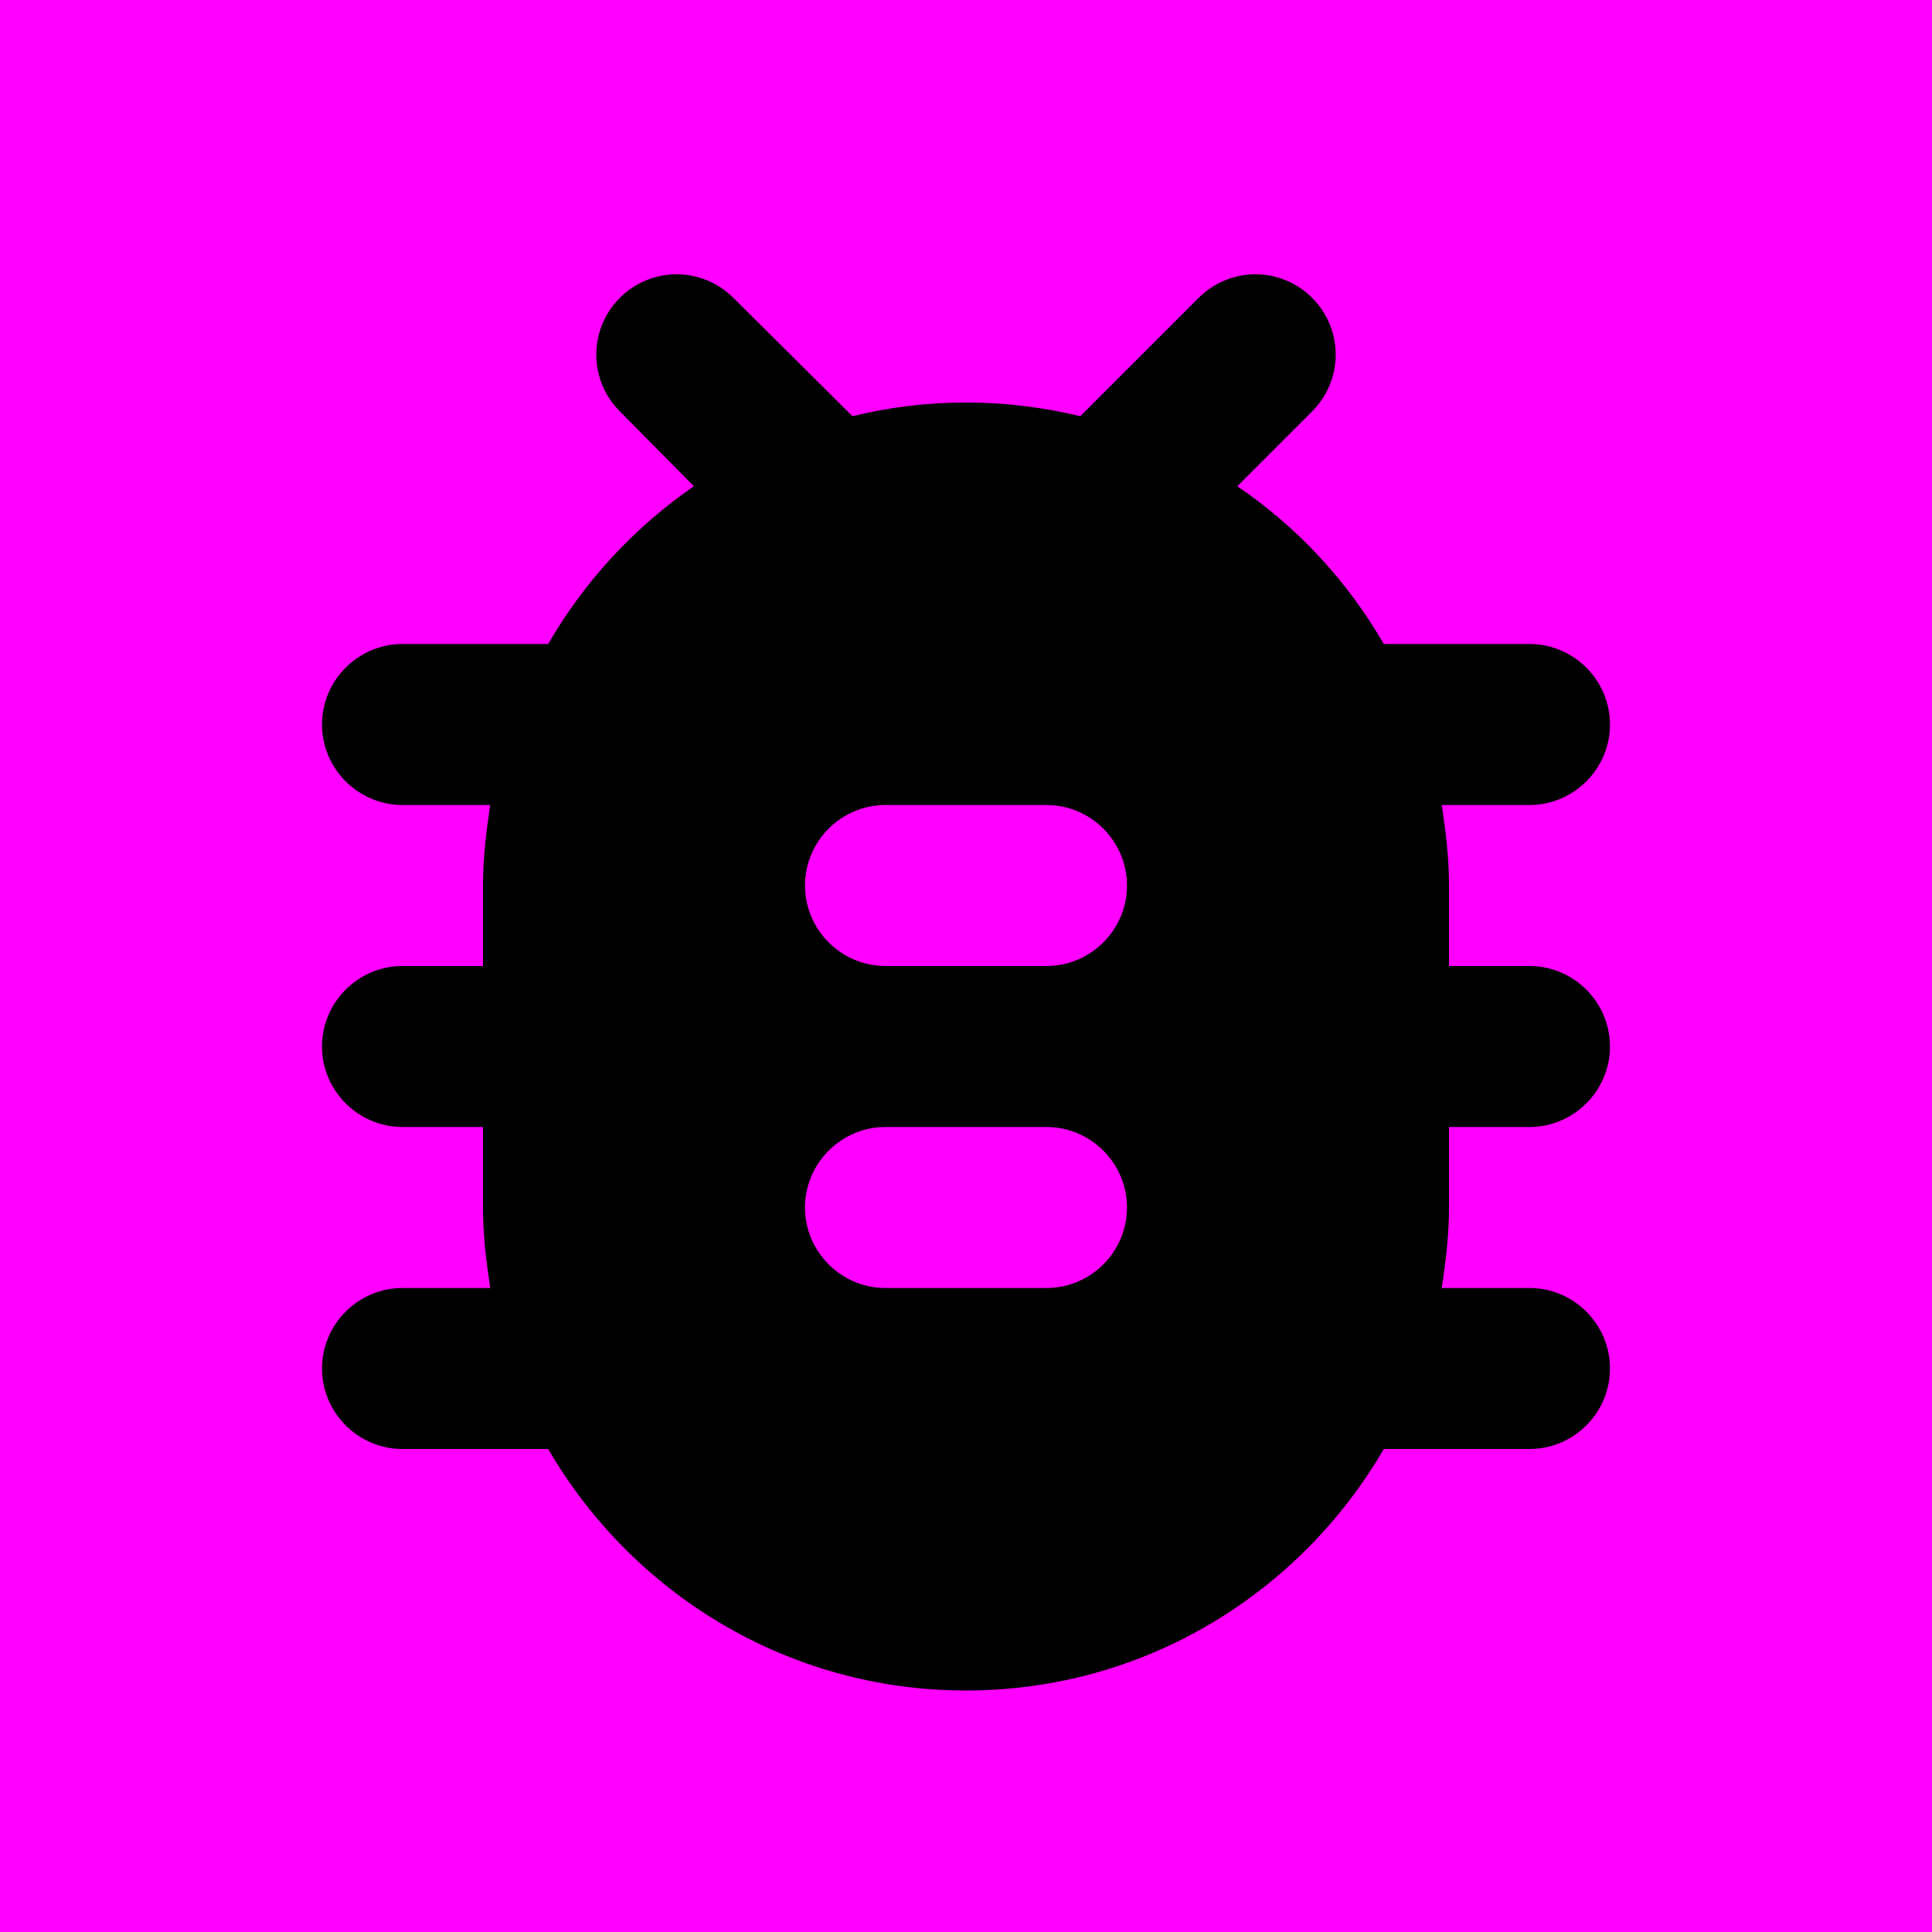
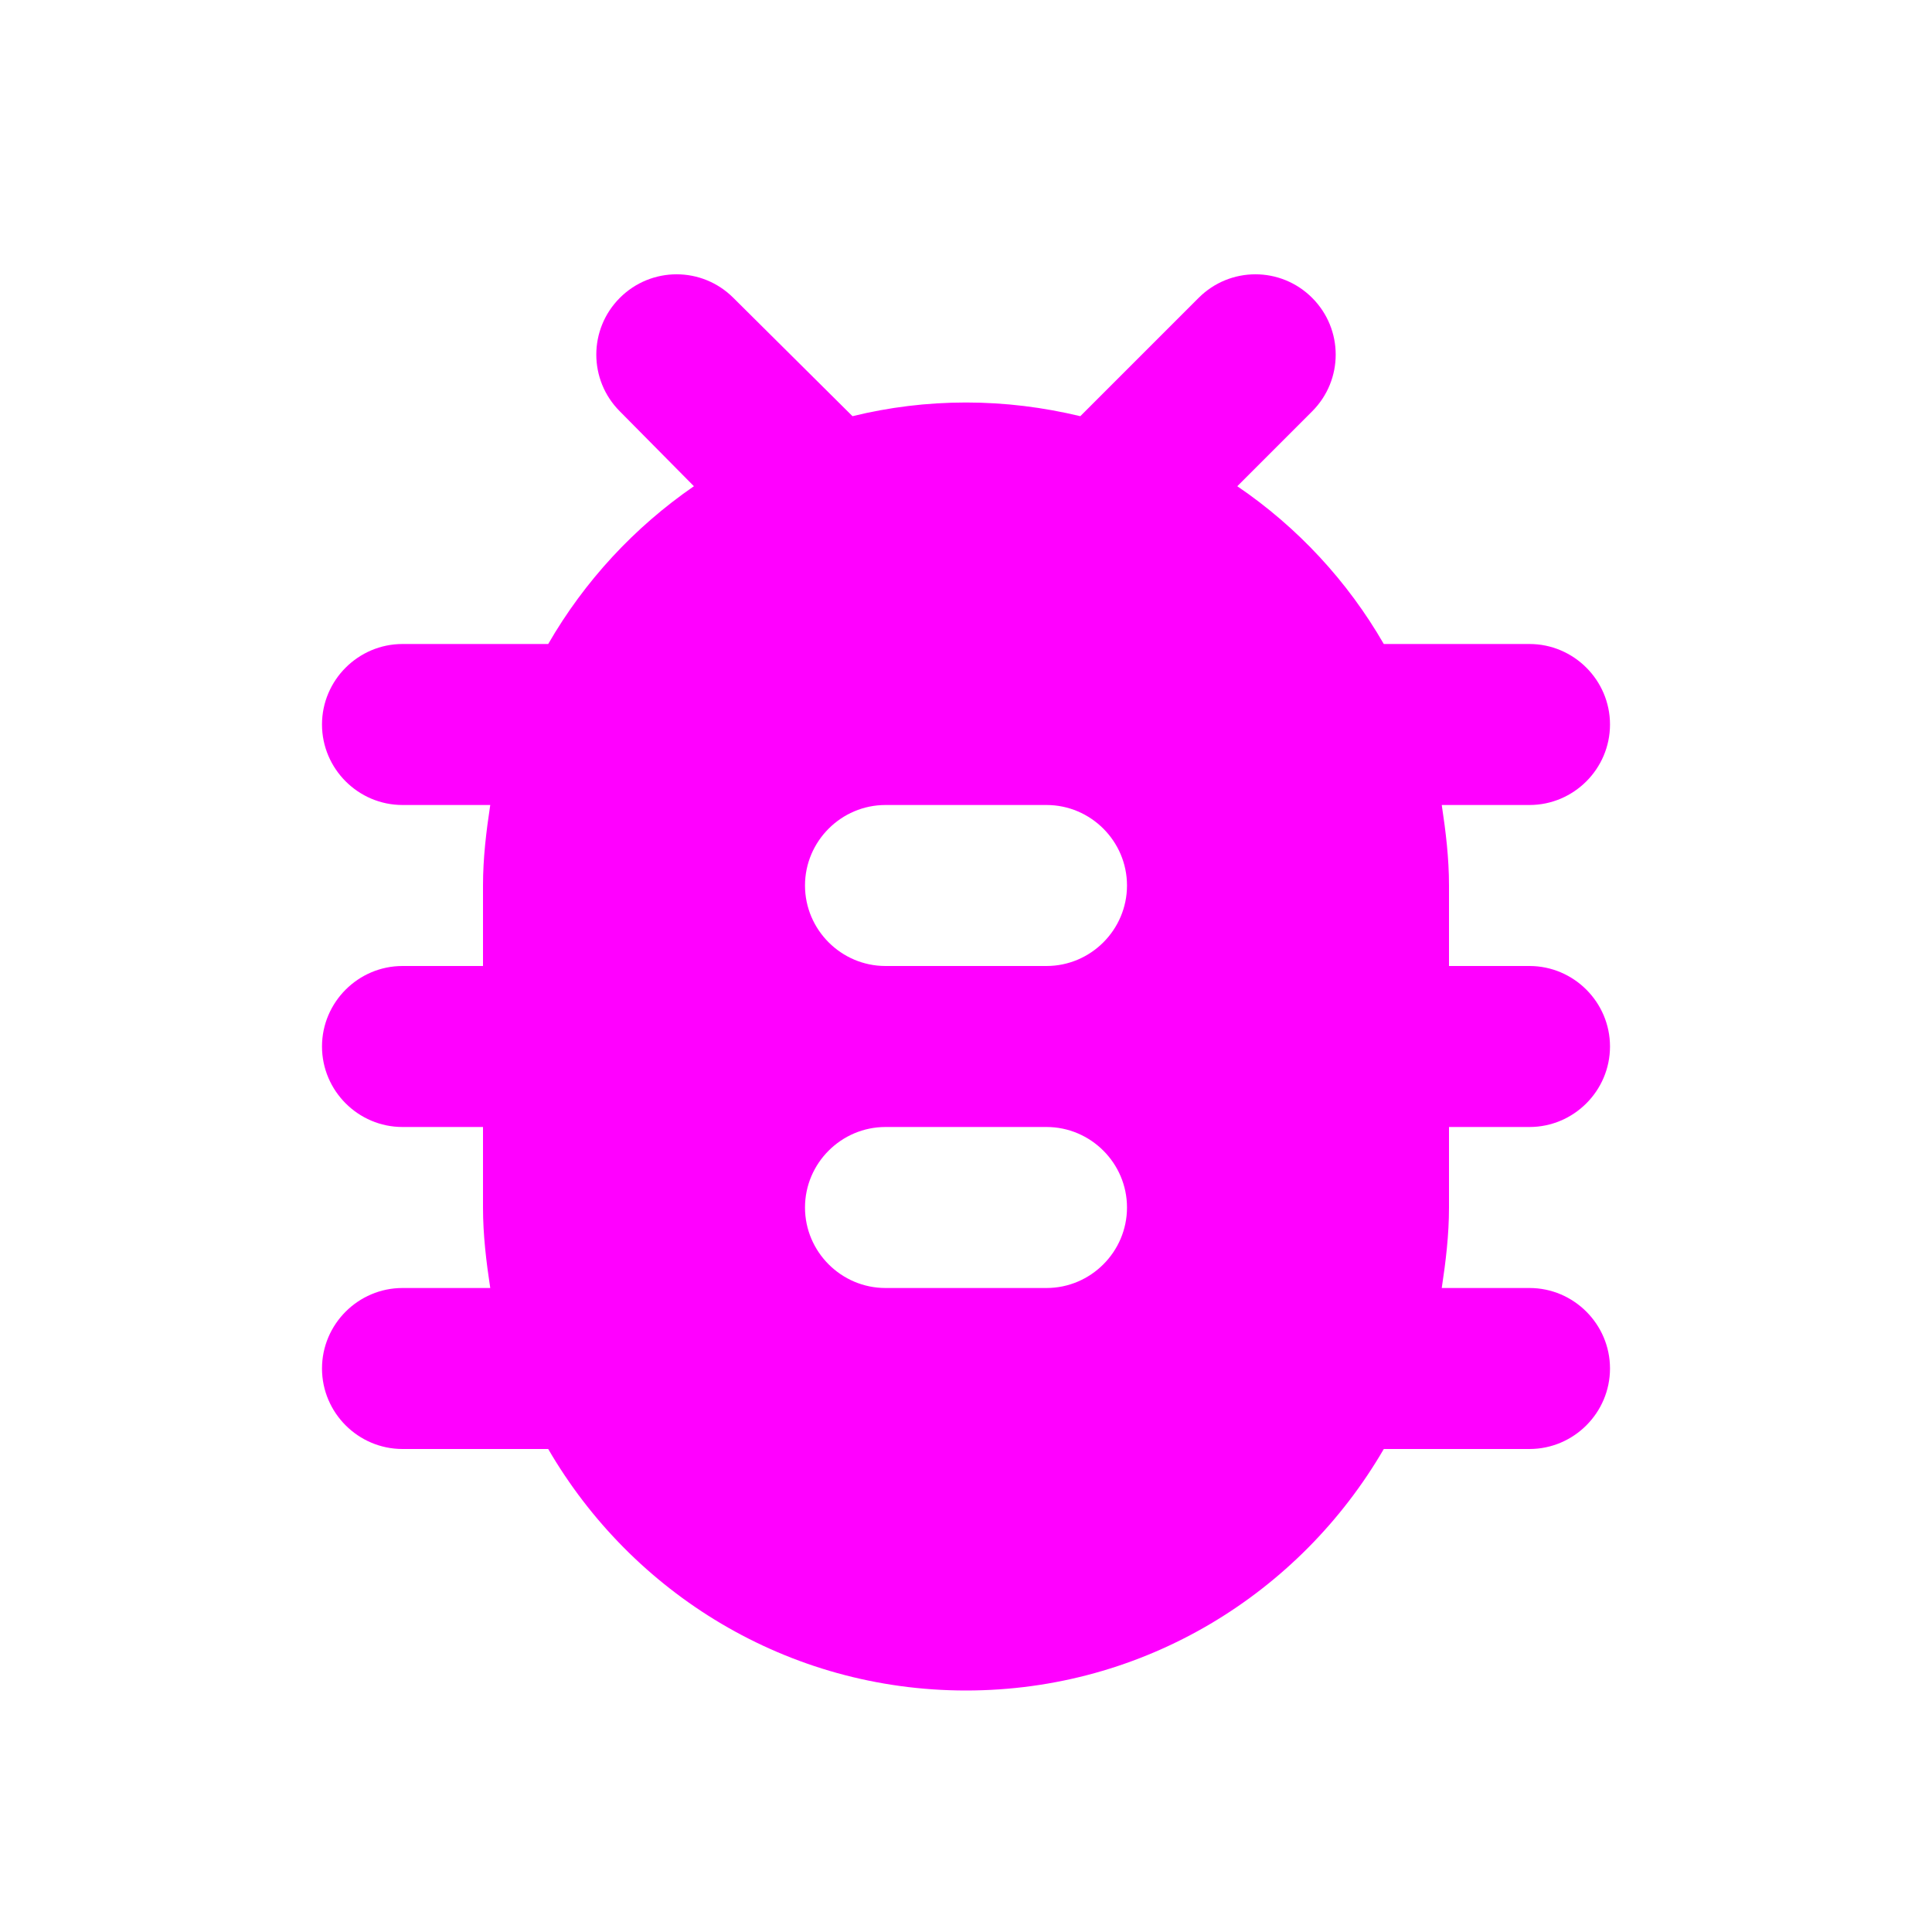
<svg xmlns="http://www.w3.org/2000/svg" height="24" viewBox="0 0 24 24" width="24">
-   <path d="M0 0h24v24H0V0z" fill="#FF00FF" />
-   <path d="M19 8h-1.81c-.45-.78-1.07-1.45-1.82-1.96l.93-.93c.39-.39.39-1.02 0-1.41-.39-.39-1.02-.39-1.41 0l-1.47 1.47C12.96 5.06 12.49 5 12 5s-.96.06-1.41.17L9.11 3.7c-.39-.39-1.02-.39-1.41 0-.39.39-.39 1.02 0 1.41l.92.93C7.88 6.55 7.26 7.22 6.81 8H5c-.55 0-1 .45-1 1s.45 1 1 1h1.09c-.05.33-.09.66-.09 1v1H5c-.55 0-1 .45-1 1s.45 1 1 1h1v1c0 .34.04.67.09 1H5c-.55 0-1 .45-1 1s.45 1 1 1h1.81c1.04 1.79 2.97 3 5.19 3s4.15-1.21 5.19-3H19c.55 0 1-.45 1-1s-.45-1-1-1h-1.09c.05-.33.09-.66.09-1v-1h1c.55 0 1-.45 1-1s-.45-1-1-1h-1v-1c0-.34-.04-.67-.09-1H19c.55 0 1-.45 1-1s-.45-1-1-1zm-6 8h-2c-.55 0-1-.45-1-1s.45-1 1-1h2c.55 0 1 .45 1 1s-.45 1-1 1zm0-4h-2c-.55 0-1-.45-1-1s.45-1 1-1h2c.55 0 1 .45 1 1s-.45 1-1 1z" />
+   <path d="M0 0h24v24H0V0z" fill="none" />
+   <path d="M19 8h-1.81c-.45-.78-1.07-1.45-1.82-1.96l.93-.93c.39-.39.39-1.02 0-1.41-.39-.39-1.02-.39-1.41 0l-1.47 1.47C12.96 5.06 12.49 5 12 5s-.96.06-1.41.17L9.11 3.7c-.39-.39-1.02-.39-1.41 0-.39.39-.39 1.02 0 1.41l.92.93C7.88 6.55 7.26 7.22 6.81 8H5c-.55 0-1 .45-1 1s.45 1 1 1h1.09c-.05.33-.09.66-.09 1v1H5c-.55 0-1 .45-1 1s.45 1 1 1h1v1c0 .34.04.67.09 1H5c-.55 0-1 .45-1 1s.45 1 1 1h1.81c1.04 1.79 2.97 3 5.19 3s4.15-1.21 5.19-3H19c.55 0 1-.45 1-1s-.45-1-1-1h-1.09c.05-.33.09-.66.09-1v-1h1c.55 0 1-.45 1-1s-.45-1-1-1h-1v-1c0-.34-.04-.67-.09-1H19c.55 0 1-.45 1-1s-.45-1-1-1zm-6 8h-2c-.55 0-1-.45-1-1s.45-1 1-1h2c.55 0 1 .45 1 1s-.45 1-1 1zm0-4h-2c-.55 0-1-.45-1-1s.45-1 1-1h2c.55 0 1 .45 1 1s-.45 1-1 1z" fill="#FF00FF" />
</svg>
